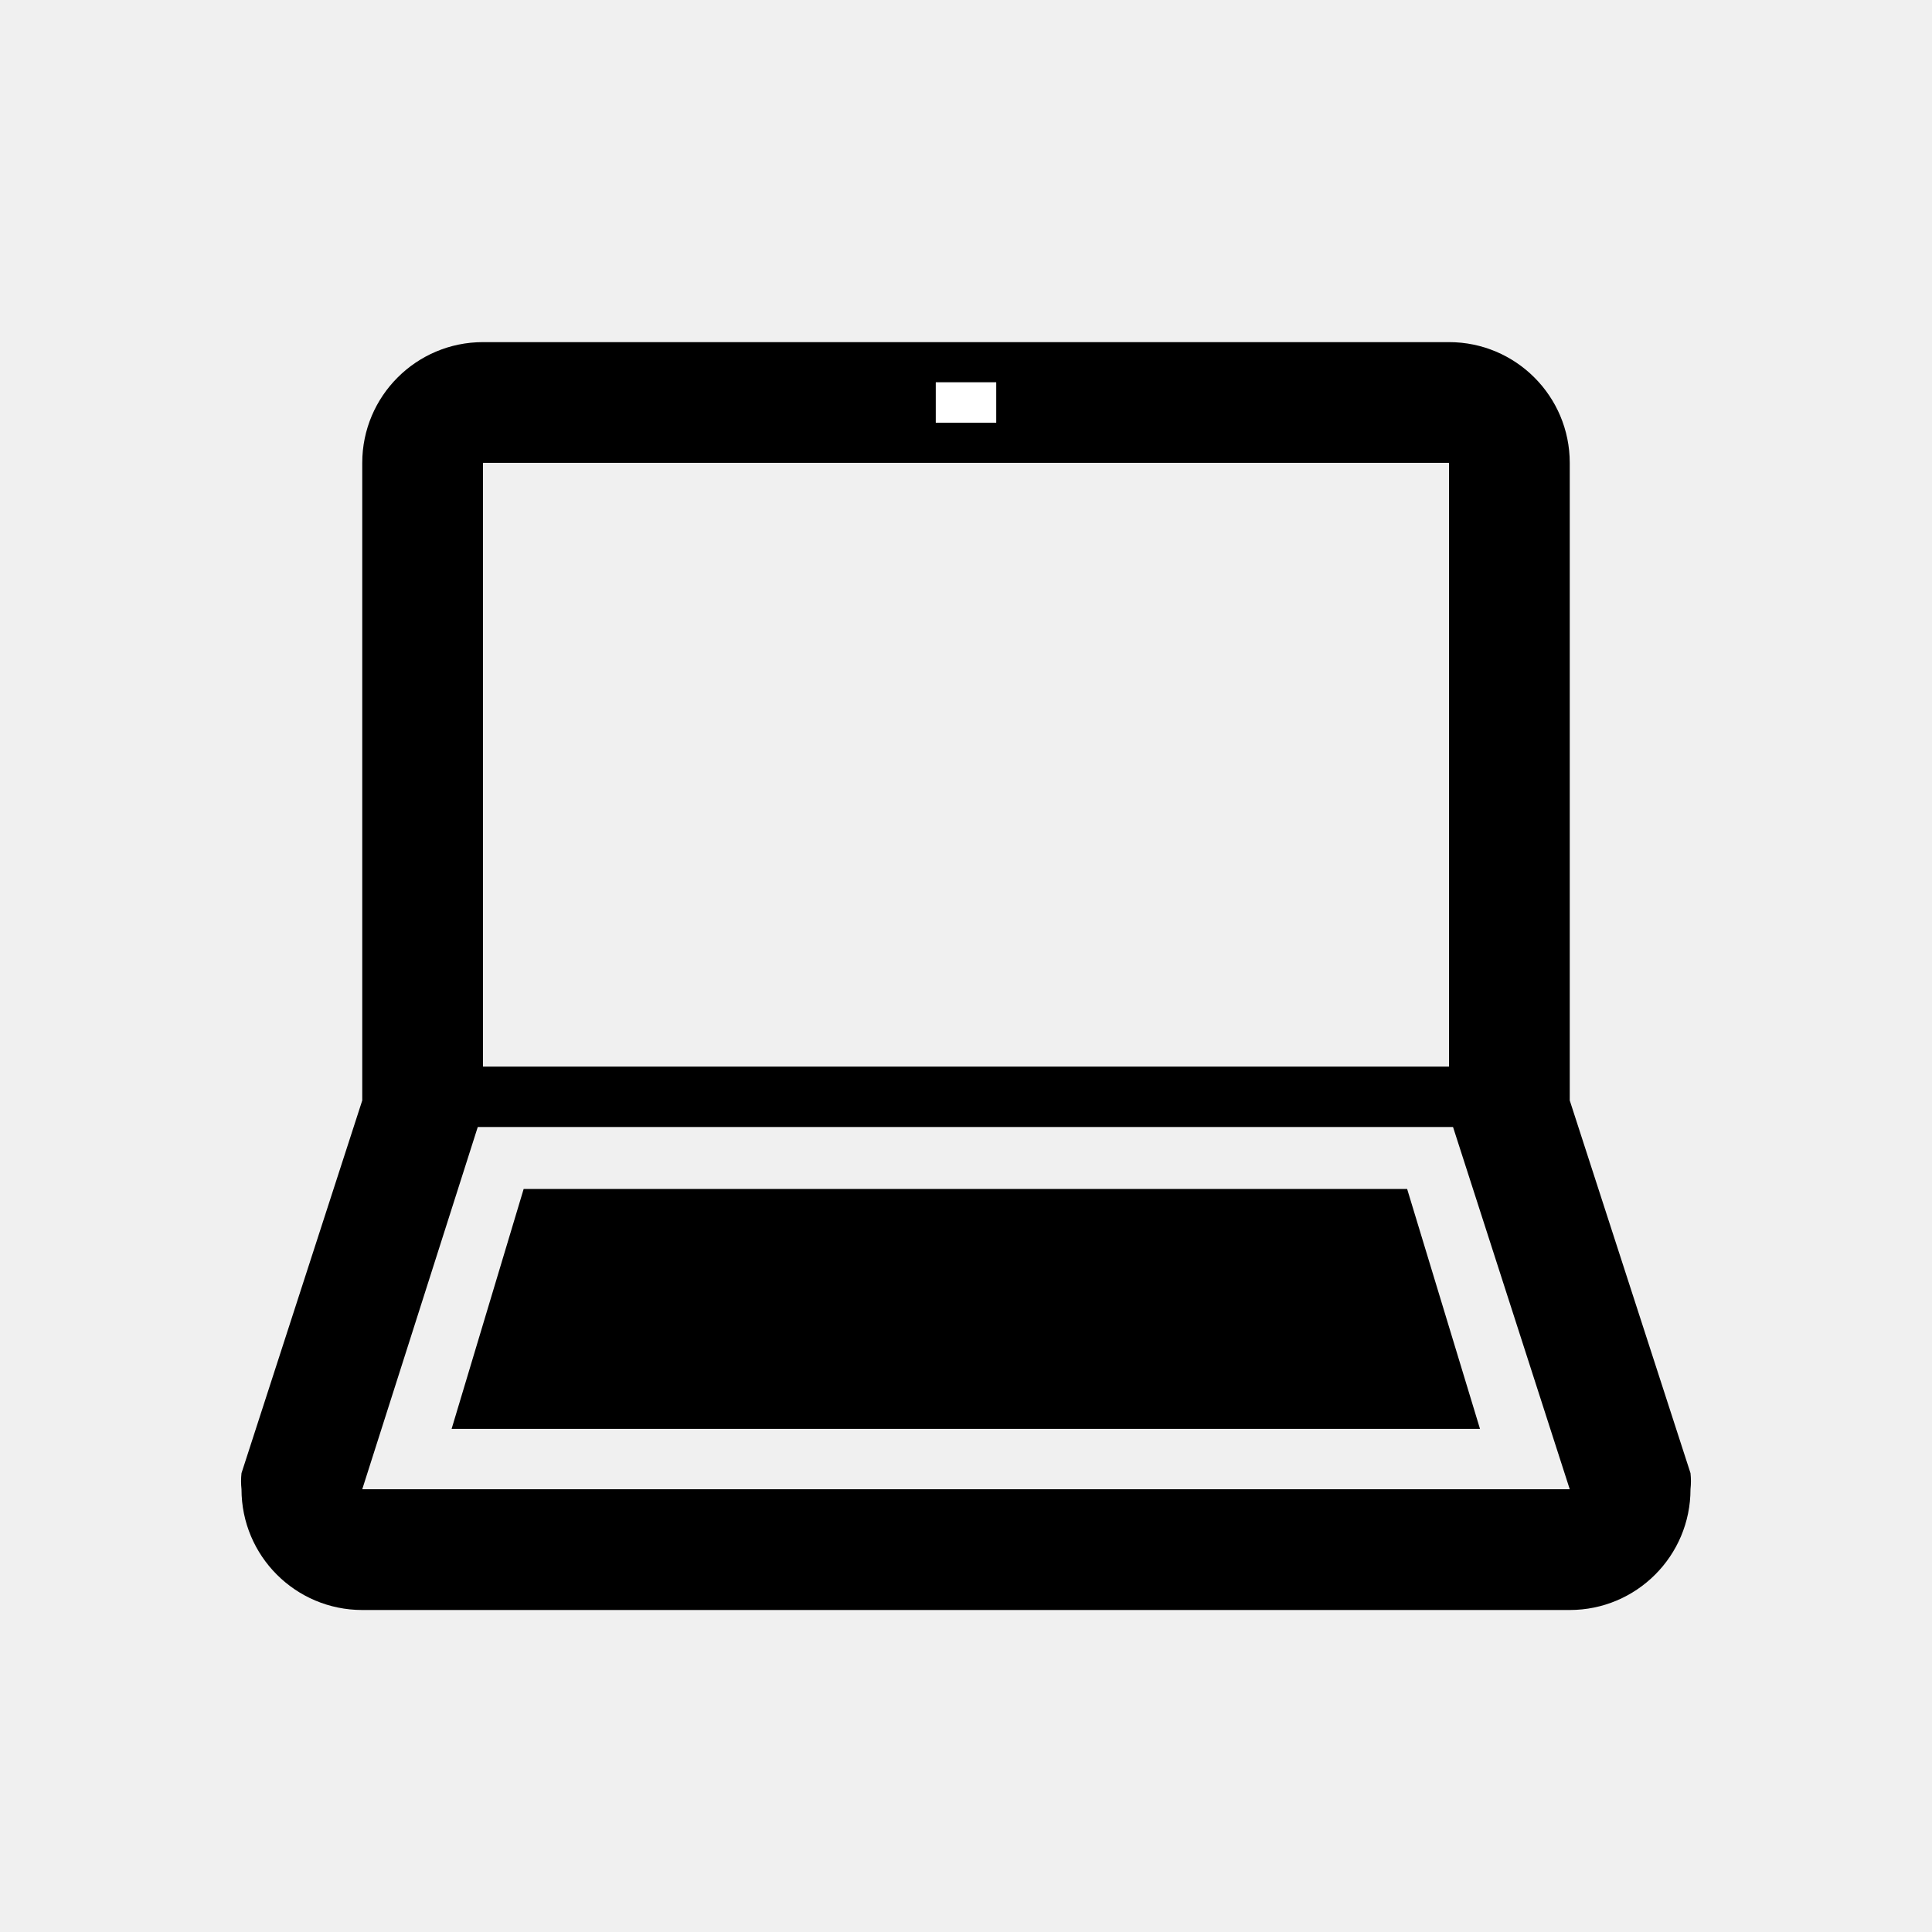
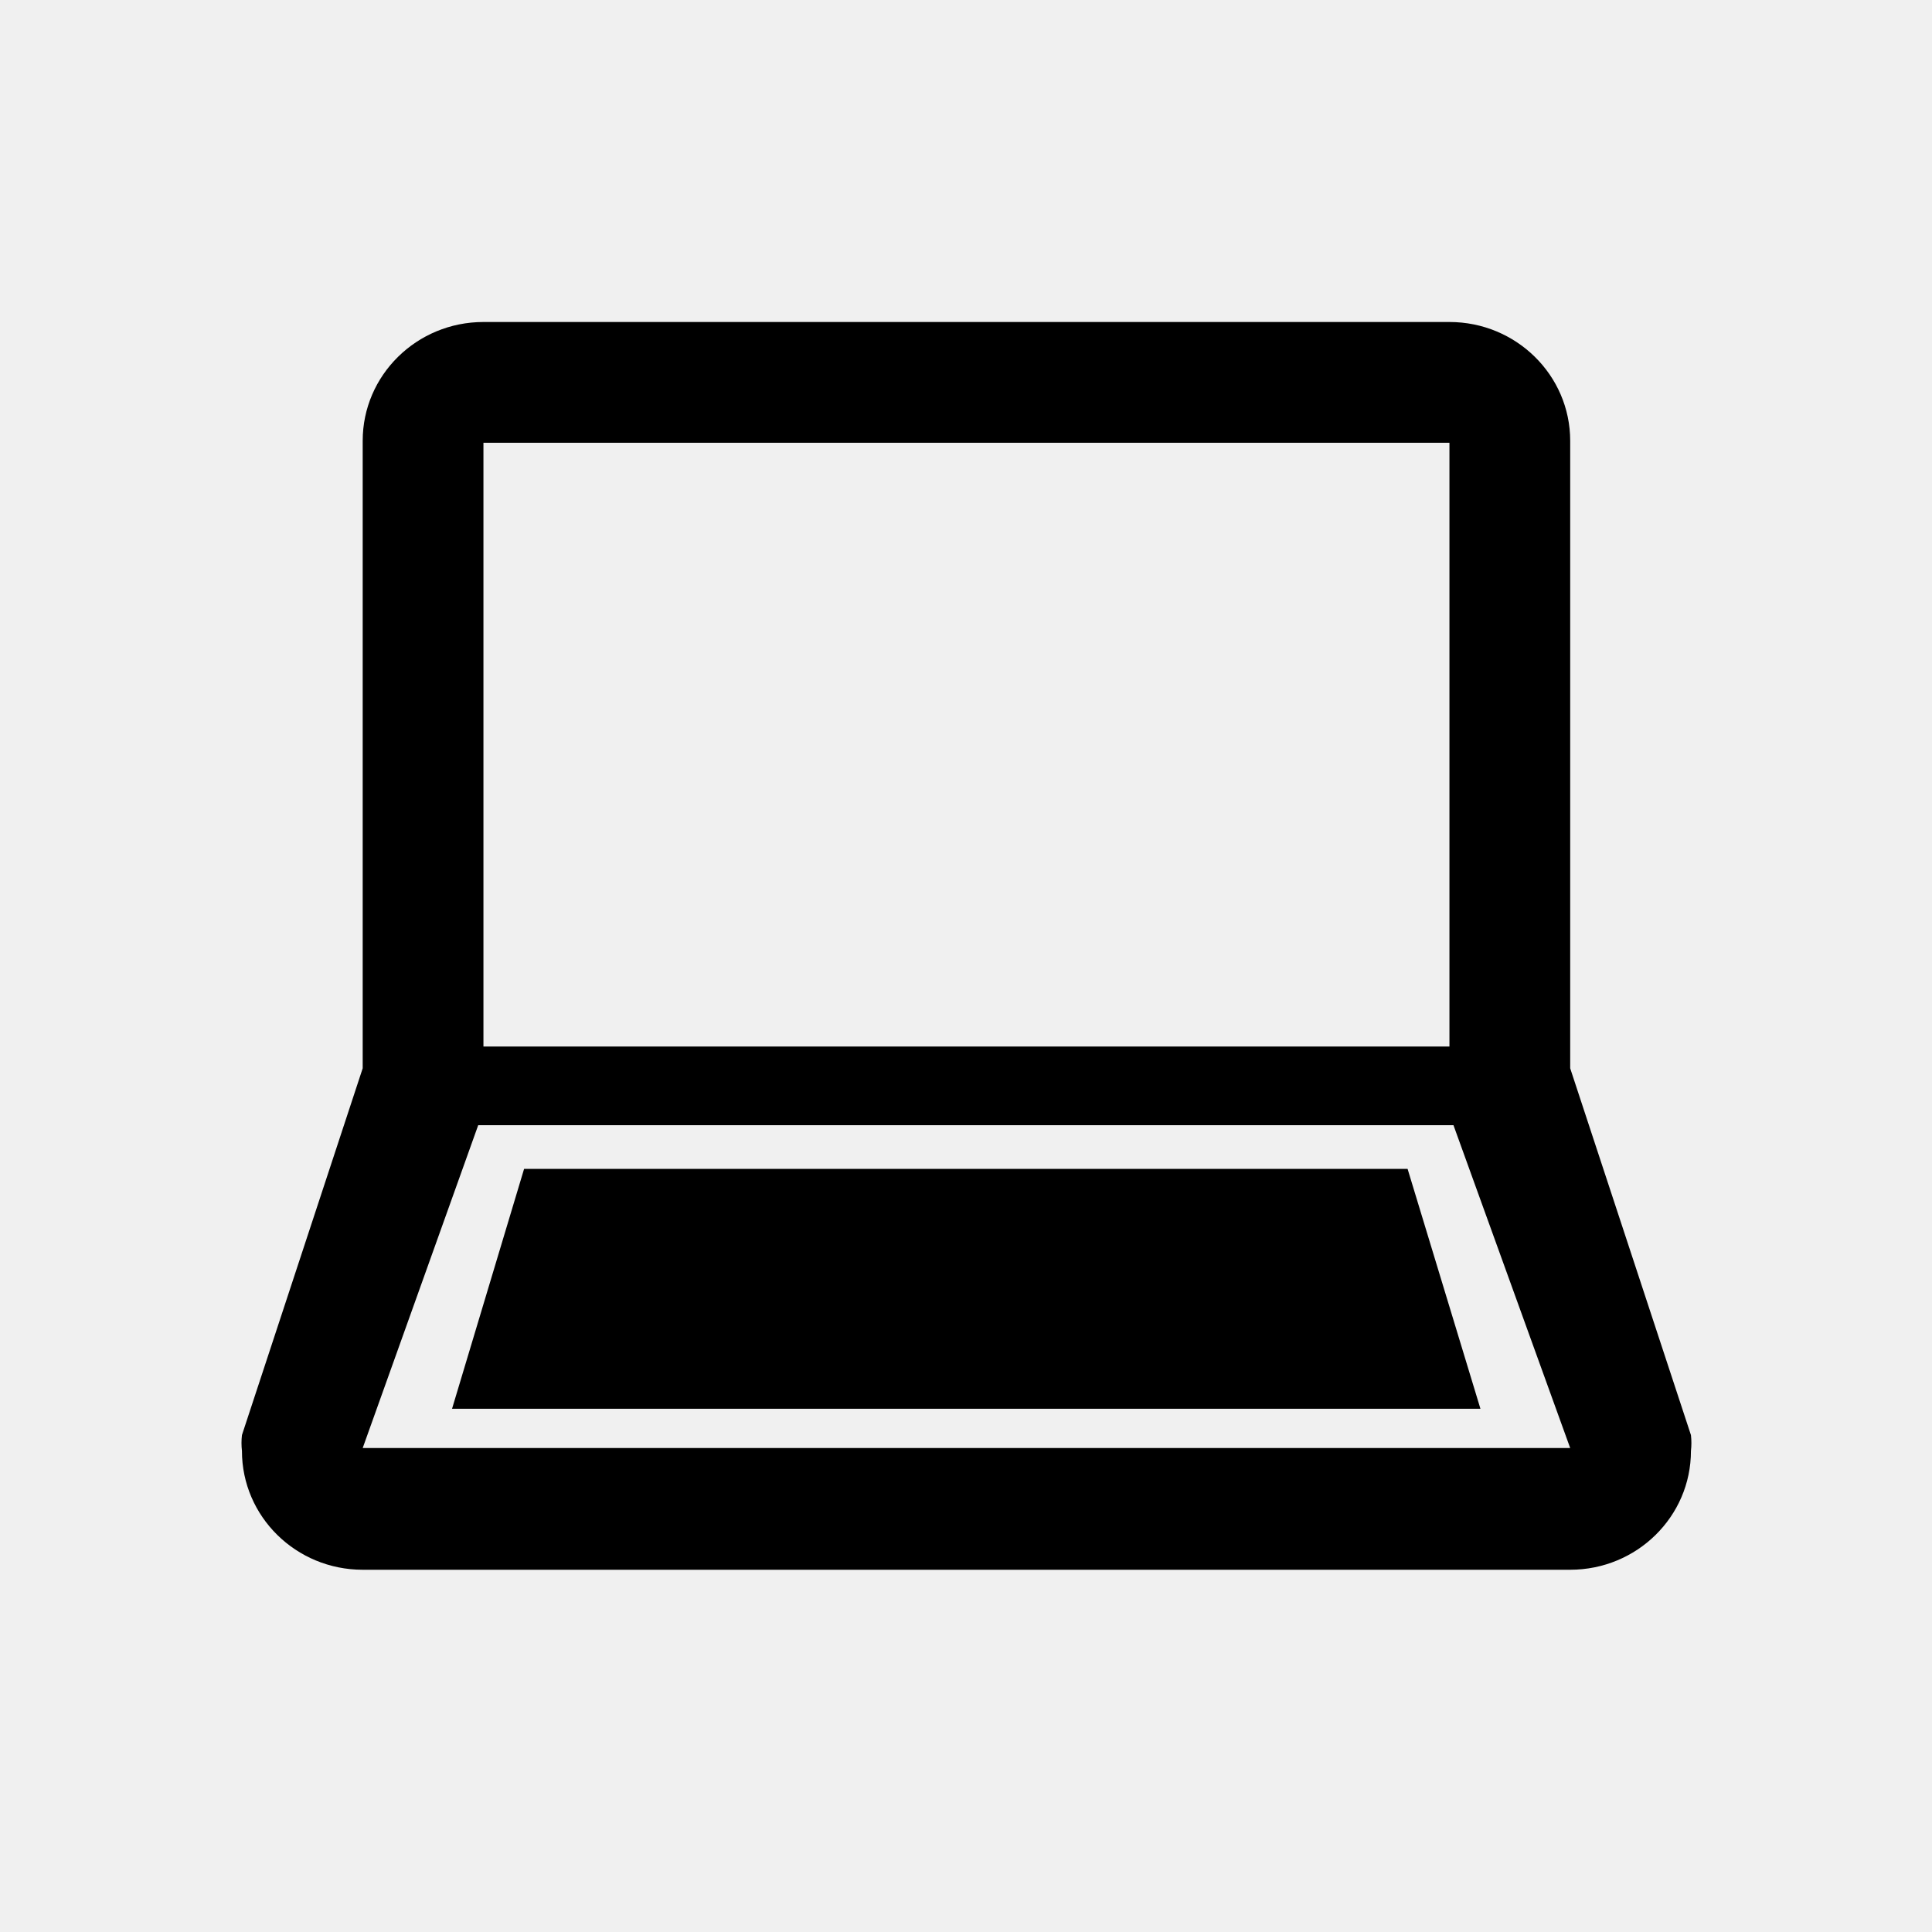
<svg xmlns="http://www.w3.org/2000/svg" viewBox="0 0 48 48">
-   <g fill="none" fill-rule="evenodd">
-     <path d="M12.01 11.5h23.95v15.04H12.01zM11.93 28l-2.87 9h29.88L36 28z" />
-     <path d="M42 36.6l-3-9.26V11.5a3 3 0 0 0-3-3H12a3 3 0 0 0-3 3v15.84L6 36.6a1.83 1.83 0 0 0 0 .4 3 3 0 0 0 3 3h30a3 3 0 0 0 3-3 1.83 1.83 0 0 0 0-.4zM23.25 9.5h1.5v1h-1.5v-1zM12 11.5h24v15H12v-15zM9 37l2.87-9H36.1l2.9 9H9z" fill="#000" fill-rule="nonzero" />
-     <path fill="#000" fill-rule="nonzero" d="M13.01 29.54l-1.79 5.96h25.55l-1.81-5.96z" />
-     <path fill="#FFF" fill-rule="nonzero" d="M23.25 9.5h1.5v1h-1.5z" />
-   </g>
+   <path fill-rule="nonzero" d="M42.011 35.654l-3-9.113V10.952c0-1.63-1.343-2.952-3-2.952h-24c-1.657 0-3 1.322-3 2.952v15.589l-3 9.113c-.015.13-.015.263 0 .394 0 1.63 1.343 2.952 3 2.952h30c1.657 0 3-1.322 3-2.952.015-.131.015-.263 0-.394zm-7.04-6.614l1.81 5.96h-25.55l1.79-5.96h21.95zM36.011 11v15h-24V11h24zm-27 24.976l2.87-8.021h24.23l2.9 8.021h-30z" />
</svg>
